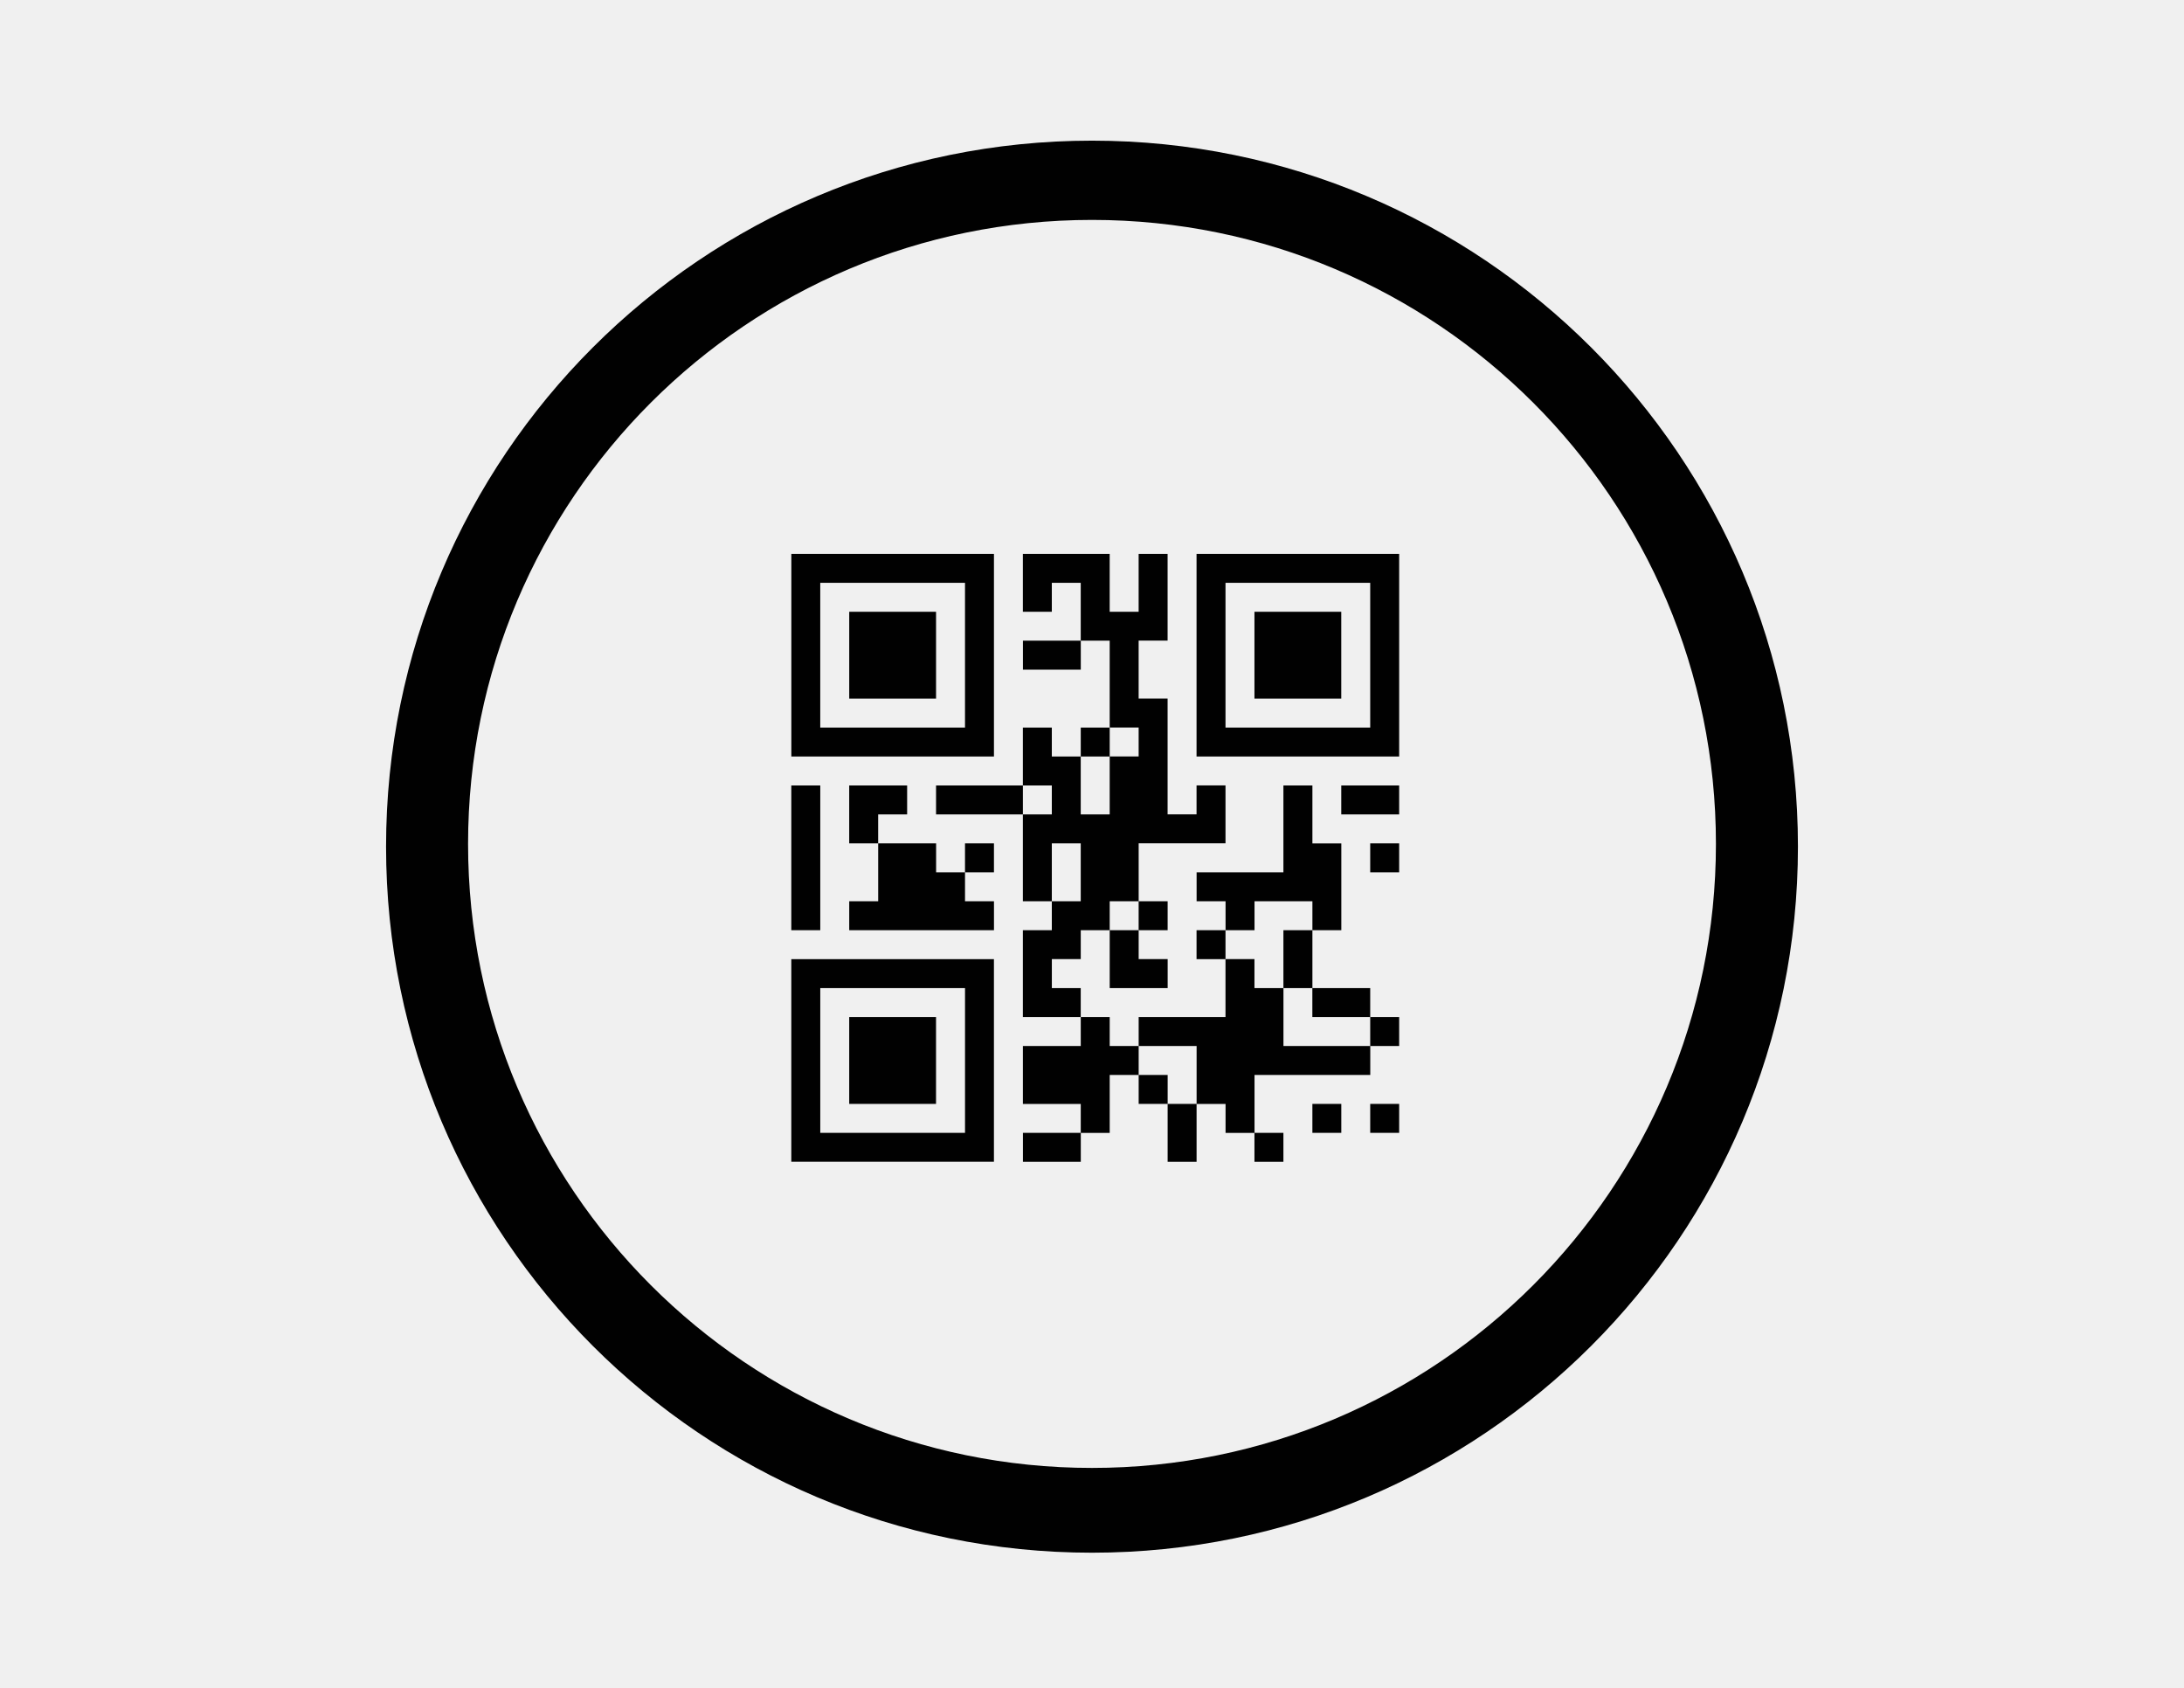
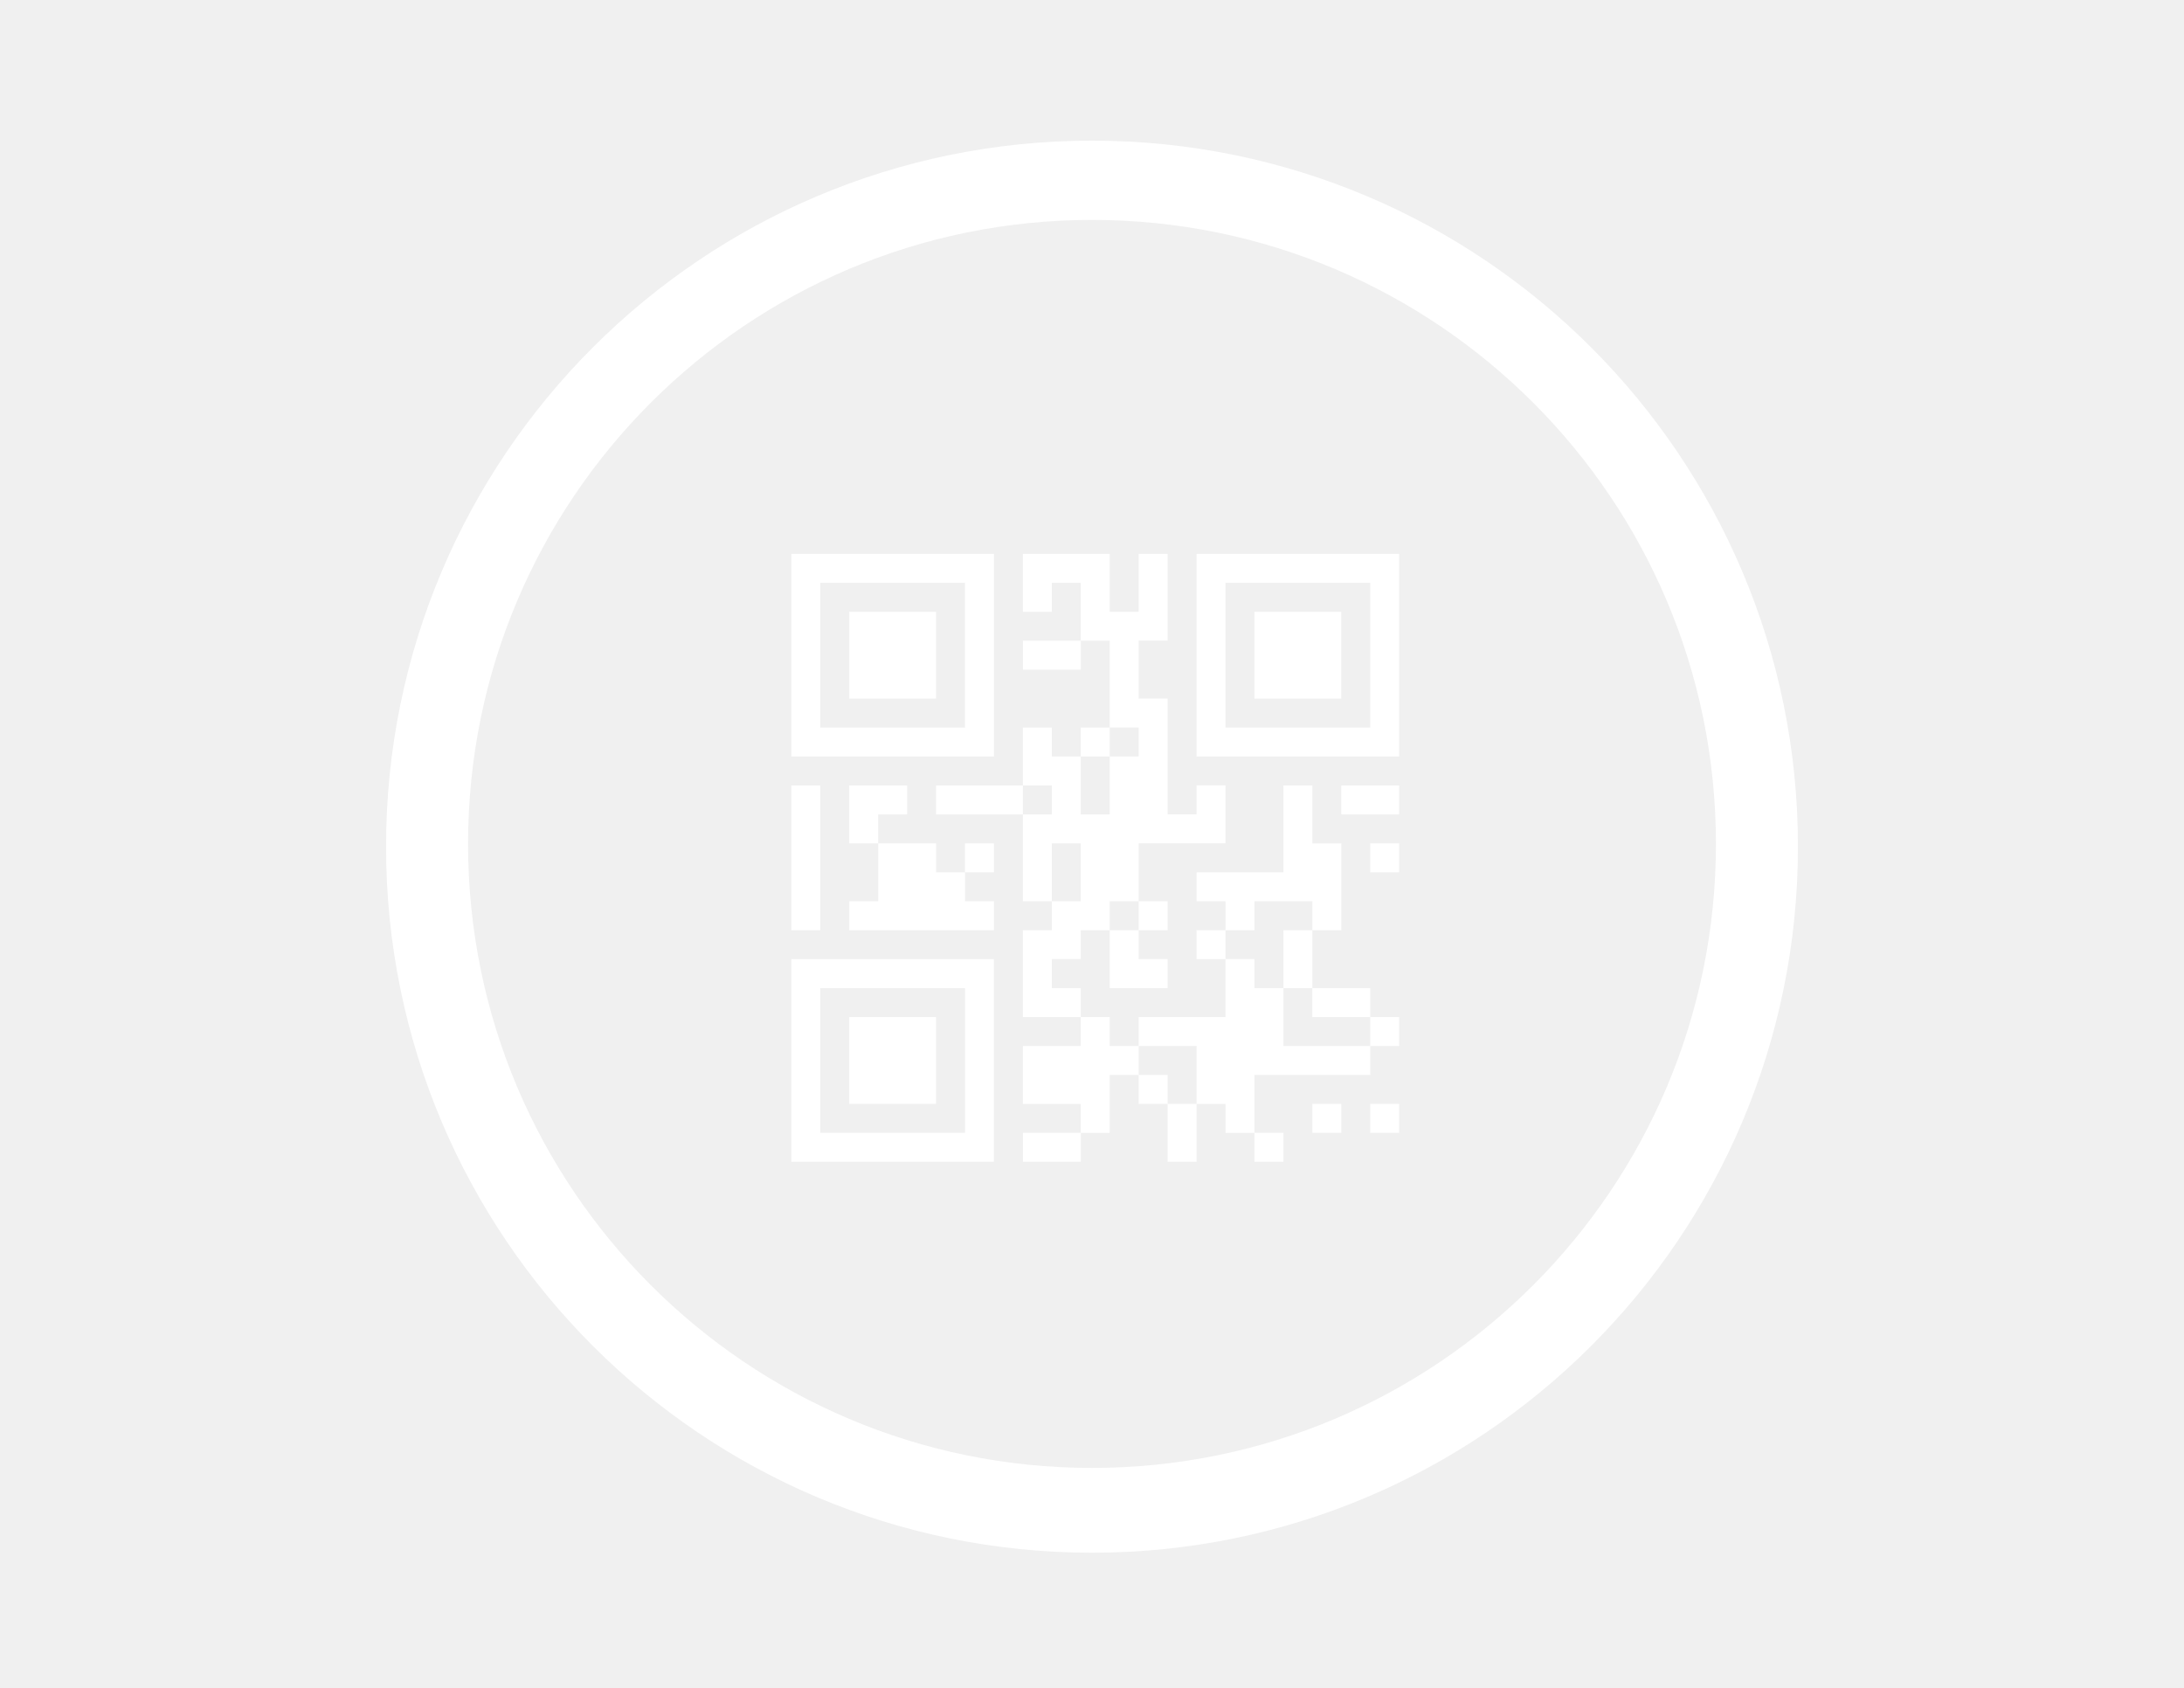
<svg xmlns="http://www.w3.org/2000/svg" version="1.1" id="Layer_1" x="0px" y="0px" width="792px" height="612px" viewBox="0 0 792 612" enable-background="new 0 0 792 612" xml:space="preserve">
-   <path fill="#010101" d="M396,51c-141.385,0-256,114.615-256,256s114.615,256,256,256s256-114.615,256-256S537.385,51,396,51z   M396,532.261c-124.96,0-226.261-101.301-226.261-226.261S271.04,79.739,396,79.739S622.261,181.04,622.261,306  S520.96,532.261,396,532.261z" />
-   <path fill="#010101" d="M339.446,316.296h10.507v10.5h10.5v10.5h-52.491v-10.5h10.5v-20.999h21.007v10.5  C339.468,316.296,339.446,316.296,339.446,316.296z M475.919,410.763h10.485v-10.5h-10.485V410.763z M349.946,316.296h10.5v-10.5  h-10.5V316.296z M496.889,410.763h10.5v-10.5h-10.5V410.763z M370.952,421.263h20.984v-10.5h-20.984V421.263z M465.412,421.263  v-10.5h-10.5v10.5H465.412z M423.428,421.263h10.5v-20.999h-10.5V421.263z M339.446,284.805v10.5h31.491v-10.5H339.446z   M328.961,295.297v-10.5h-21.007v20.999h10.5v-10.5C318.454,295.297,328.961,295.297,328.961,295.297z M360.445,274.305H286.97  V200.83h73.475V274.305z M349.946,211.33h-52.491v52.476h52.491V211.33z M307.955,400.263h31.484v-31.491h-31.484V400.263z   M412.921,389.764v10.5h10.514v-10.5H412.921z M339.446,221.829h-31.484v31.477h31.484V221.829z M507.388,200.83v73.475h-73.475  V200.83H507.388z M496.889,211.33h-52.476v52.476h52.476V211.33z M286.955,347.773h73.482v73.475h-73.482V347.773z M297.462,410.763  h52.491v-52.491h-52.491V410.763z M297.462,284.805h-10.507v52.491h10.507V284.805z M433.913,337.288v10.485h10.5v-10.485H433.913z   M402.422,379.272v-10.5h-10.5v10.5h-20.984v21.007h20.984v10.5h10.5v-21.007h10.5v-10.5H402.422L402.422,379.272z M370.952,242.821  h20.984v-10.514h-20.984V242.821z M454.912,326.796h21.014v10.5h10.485v-31.484h-10.485v-21.007h-10.514v31.491h-31.477v10.5h10.5  v10.5h10.5v-10.5C454.934,326.796,454.912,326.796,454.912,326.796z M465.412,358.272h-10.5v-10.5h-10.5v20.999h-31.491v10.5h21.014  v21.007h10.5v10.5h10.5v-21.007h41.976v-10.5h-31.484v-20.999H465.412z M465.412,358.272h10.514v-20.984h-10.514V358.272z   M381.437,358.272v-10.5h10.485v-10.485h10.5v-10.507h10.5v-20.999h31.491v-21.007h-10.5v10.5h-10.5v-41.991h-10.5v-20.999h10.5  v-31.462h-10.5v20.999h-10.5v-20.999H370.93v20.999h10.5v-10.5h10.485v20.984h10.5v31.491h10.5v10.5h-10.5v20.999h-10.5v-20.992  H381.43v-10.5h-10.5v20.999h10.5v10.5h-10.5v31.491h10.5v-20.999h10.485v20.999H381.43v10.5h-10.5v31.477h20.984v-10.5H381.437z   M496.889,368.772v-10.5h-20.984v10.5H496.889z M486.389,221.829h-31.477v31.477h31.477V221.829z M402.422,358.272h21.014v-10.5  h-10.514v-10.485h-10.5V358.272z M423.428,337.288v-10.5h-10.514v10.5H423.428z M486.389,295.297h20.999v-10.5h-20.999V295.297z   M496.889,379.272h10.5v-10.5h-10.5V379.272z M496.889,316.296h10.5v-10.5h-10.5V316.296z M402.422,263.805h-10.5v10.5h10.5V263.805  z" />
+   <path fill="#FFFFFF" d="M396,51c-141.385,0-256,114.615-256,256s114.615,256,256,256s256-114.615,256-256S537.385,51,396,51z   M396,532.261c-124.96,0-226.261-101.301-226.261-226.261S271.04,79.739,396,79.739S622.261,181.04,622.261,306  S520.96,532.261,396,532.261z" />
+   <path fill="#FFFFFF" d="M339.446,316.296h10.507v10.5h10.5v10.5h-52.491v-10.5h10.5v-20.999h21.007v10.5  C339.468,316.296,339.446,316.296,339.446,316.296z M475.919,410.763h10.485v-10.5h-10.485V410.763z M349.946,316.296h10.5v-10.5  h-10.5V316.296z M496.889,410.763h10.5v-10.5h-10.5V410.763z M370.952,421.263h20.984v-10.5h-20.984V421.263z M465.412,421.263  v-10.5h-10.5v10.5H465.412z M423.428,421.263h10.5v-20.999h-10.5V421.263z M339.446,284.805v10.5h31.491v-10.5H339.446z   M328.961,295.297v-10.5h-21.007v20.999h10.5v-10.5C318.454,295.297,328.961,295.297,328.961,295.297z M360.445,274.305H286.97  V200.83h73.475V274.305z M349.946,211.33h-52.491v52.476h52.491V211.33z M307.955,400.263h31.484v-31.491h-31.484V400.263z   M412.921,389.764v10.5h10.514v-10.5H412.921z M339.446,221.829h-31.484v31.477h31.484V221.829z M507.388,200.83v73.475h-73.475  V200.83H507.388z M496.889,211.33h-52.476v52.476h52.476V211.33z M286.955,347.773h73.482v73.475h-73.482V347.773z M297.462,410.763  h52.491v-52.491h-52.491V410.763z M297.462,284.805h-10.507v52.491h10.507V284.805z M433.913,337.288v10.485h10.5v-10.485H433.913z   M402.422,379.272v-10.5h-10.5v10.5h-20.984v21.007h20.984v10.5h10.5v-21.007h10.5v-10.5H402.422L402.422,379.272z M370.952,242.821  h20.984v-10.514h-20.984V242.821z M454.912,326.796h21.014v10.5h10.485v-31.484h-10.485v-21.007h-10.514v31.491h-31.477v10.5h10.5  v10.5h10.5v-10.5C454.934,326.796,454.912,326.796,454.912,326.796z M465.412,358.272h-10.5v-10.5h-10.5v20.999h-31.491v10.5h21.014  v21.007h10.5v10.5h10.5v-21.007h41.976v-10.5h-31.484v-20.999H465.412z M465.412,358.272h10.514v-20.984h-10.514V358.272z   M381.437,358.272v-10.5h10.485v-10.485h10.5V326.78h10.5v-20.999h31.491v-21.007h-10.5v10.5h-10.5v-41.991h-10.5v-20.999h10.5  v-31.462h-10.5v20.999h-10.5v-20.999H370.93v20.999h10.5v-10.5h10.485v20.984h10.5v31.491h10.5v10.5h-10.5v20.999h-10.5v-20.992  H381.43v-10.5h-10.5v20.999h10.5v10.5h-10.5v31.491h10.5v-20.999h10.485v20.999H381.43v10.5h-10.5v31.477h20.984v-10.5h-10.477  V358.272z M496.889,368.772v-10.5h-20.984v10.5H496.889z M486.389,221.829h-31.477v31.477h31.477V221.829z M402.422,358.272h21.014  v-10.5h-10.514v-10.485h-10.5V358.272z M423.428,337.288v-10.5h-10.514v10.5H423.428z M486.389,295.297h20.999v-10.5h-20.999  V295.297z M496.889,379.272h10.5v-10.5h-10.5V379.272z M496.889,316.296h10.5v-10.5h-10.5V316.296z M402.422,263.805h-10.5v10.5  h10.5V263.805z" />
</svg>
